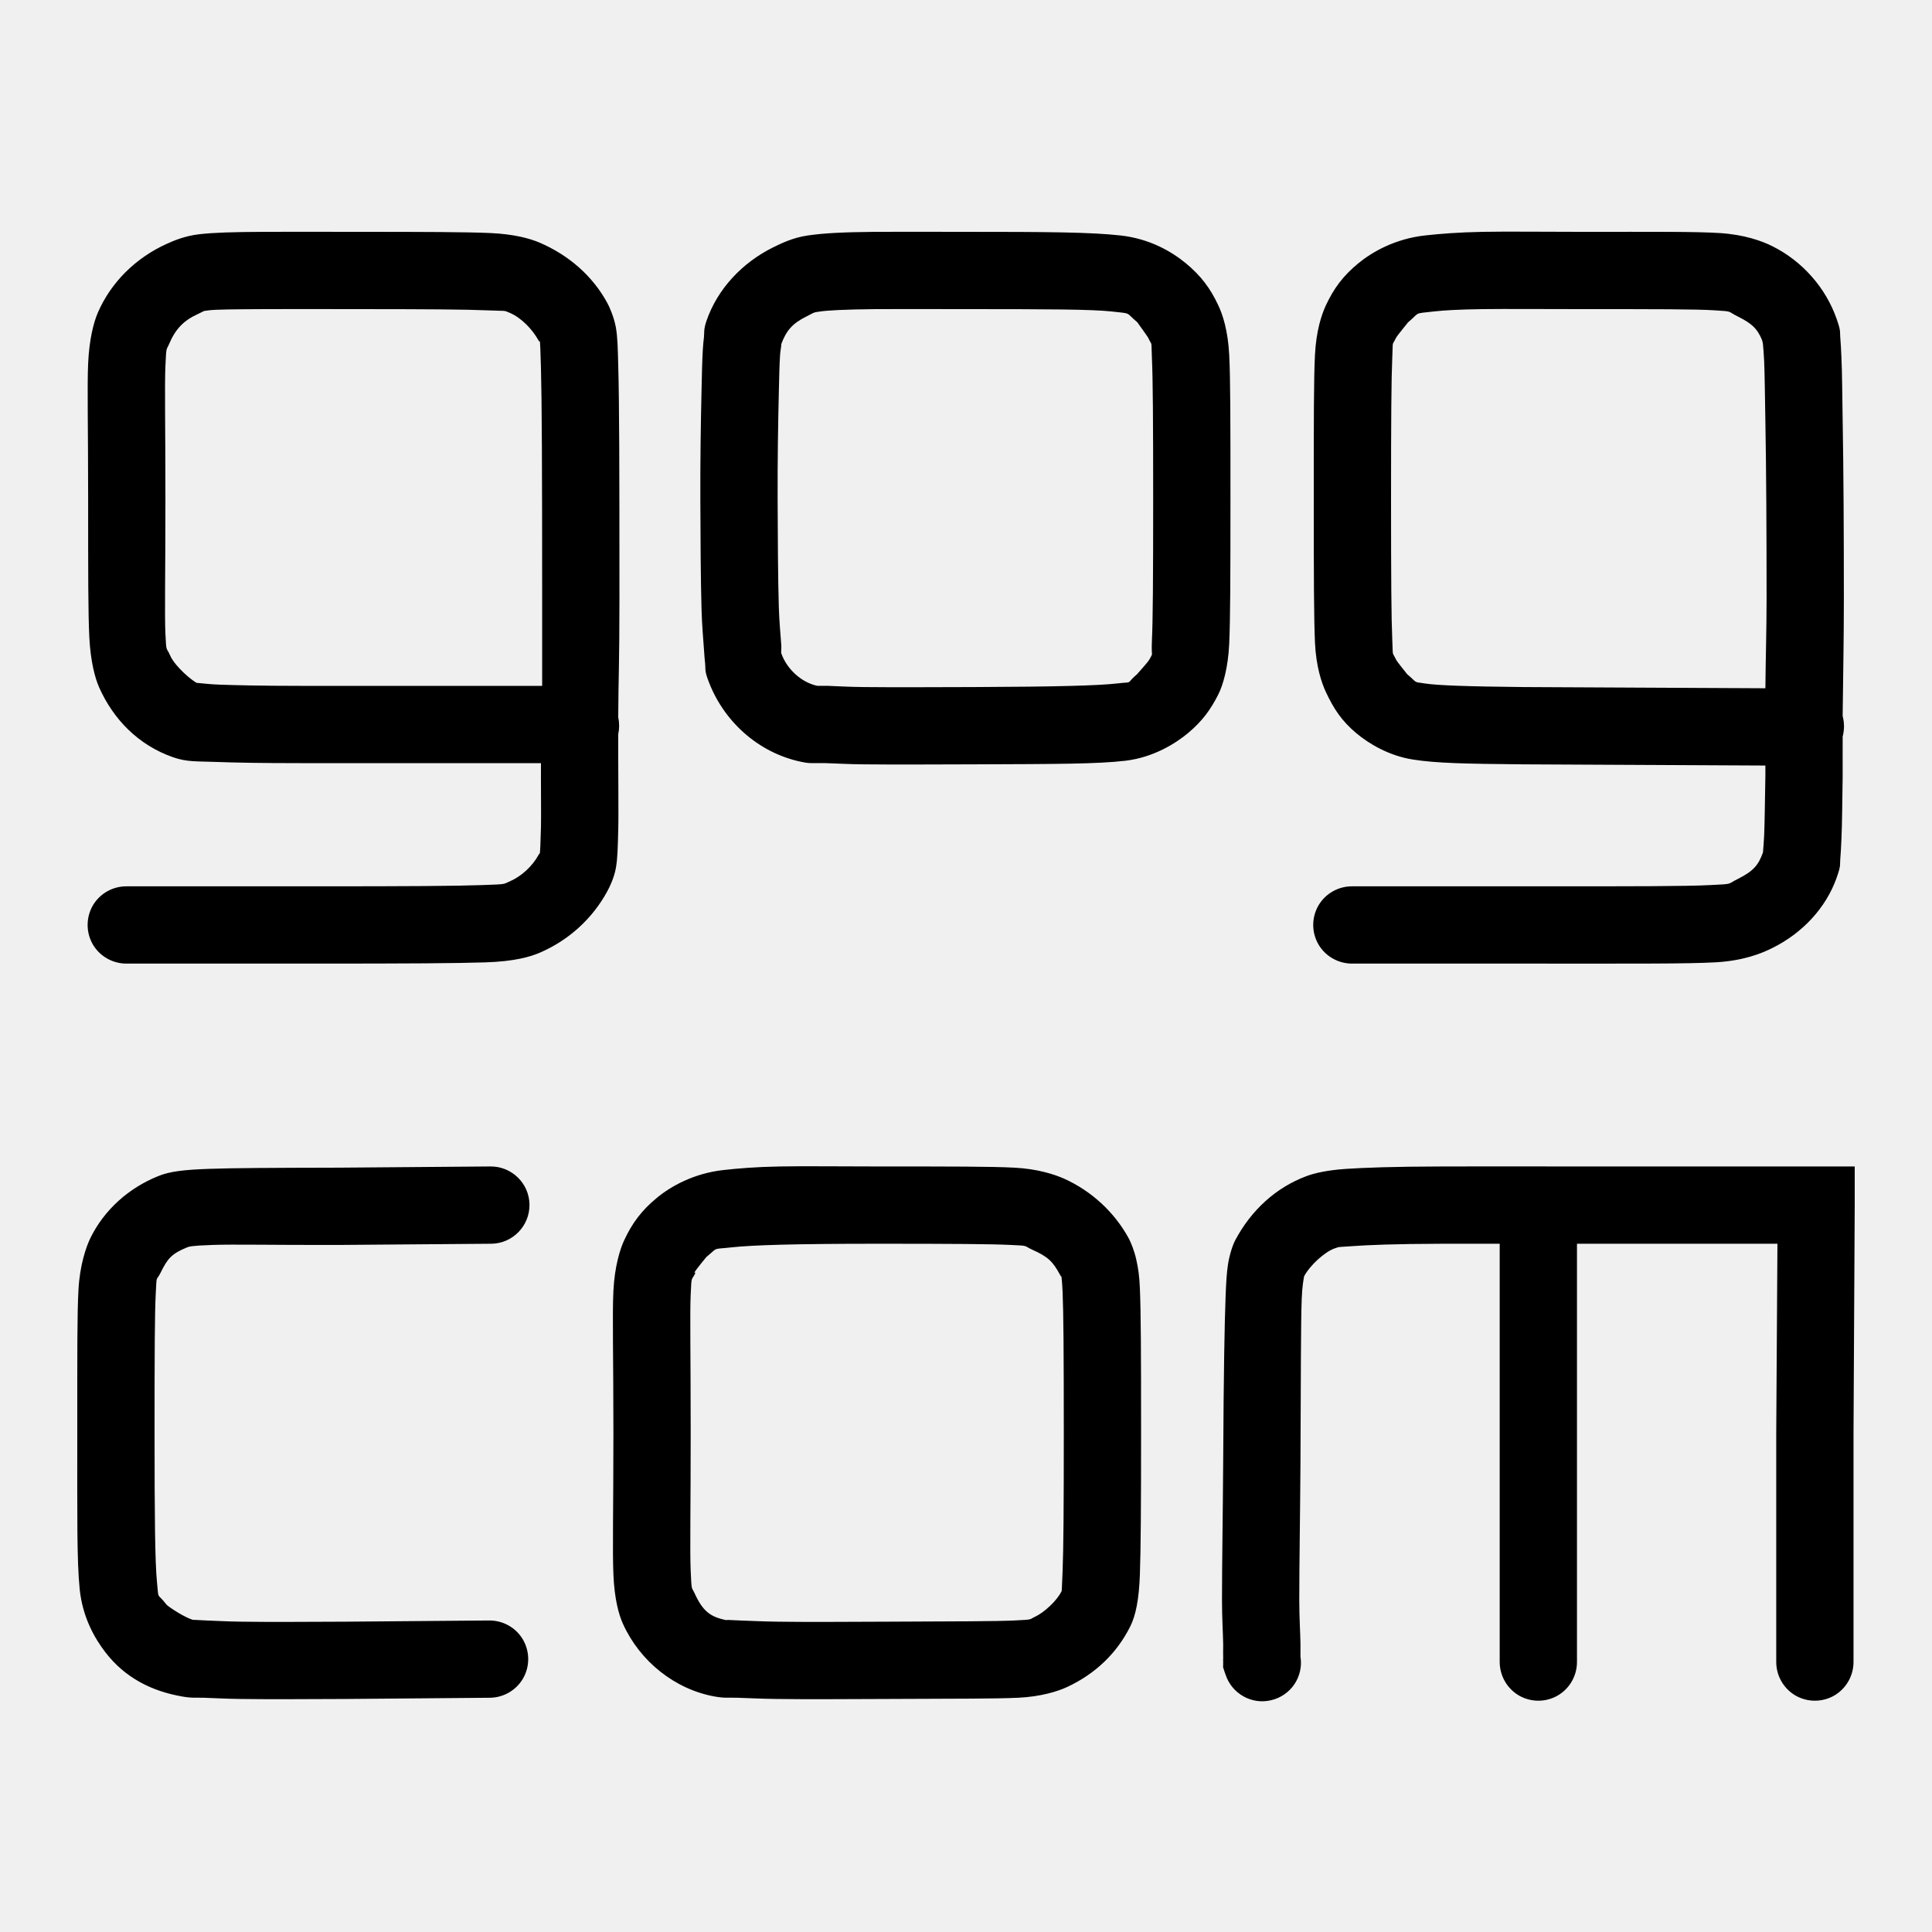
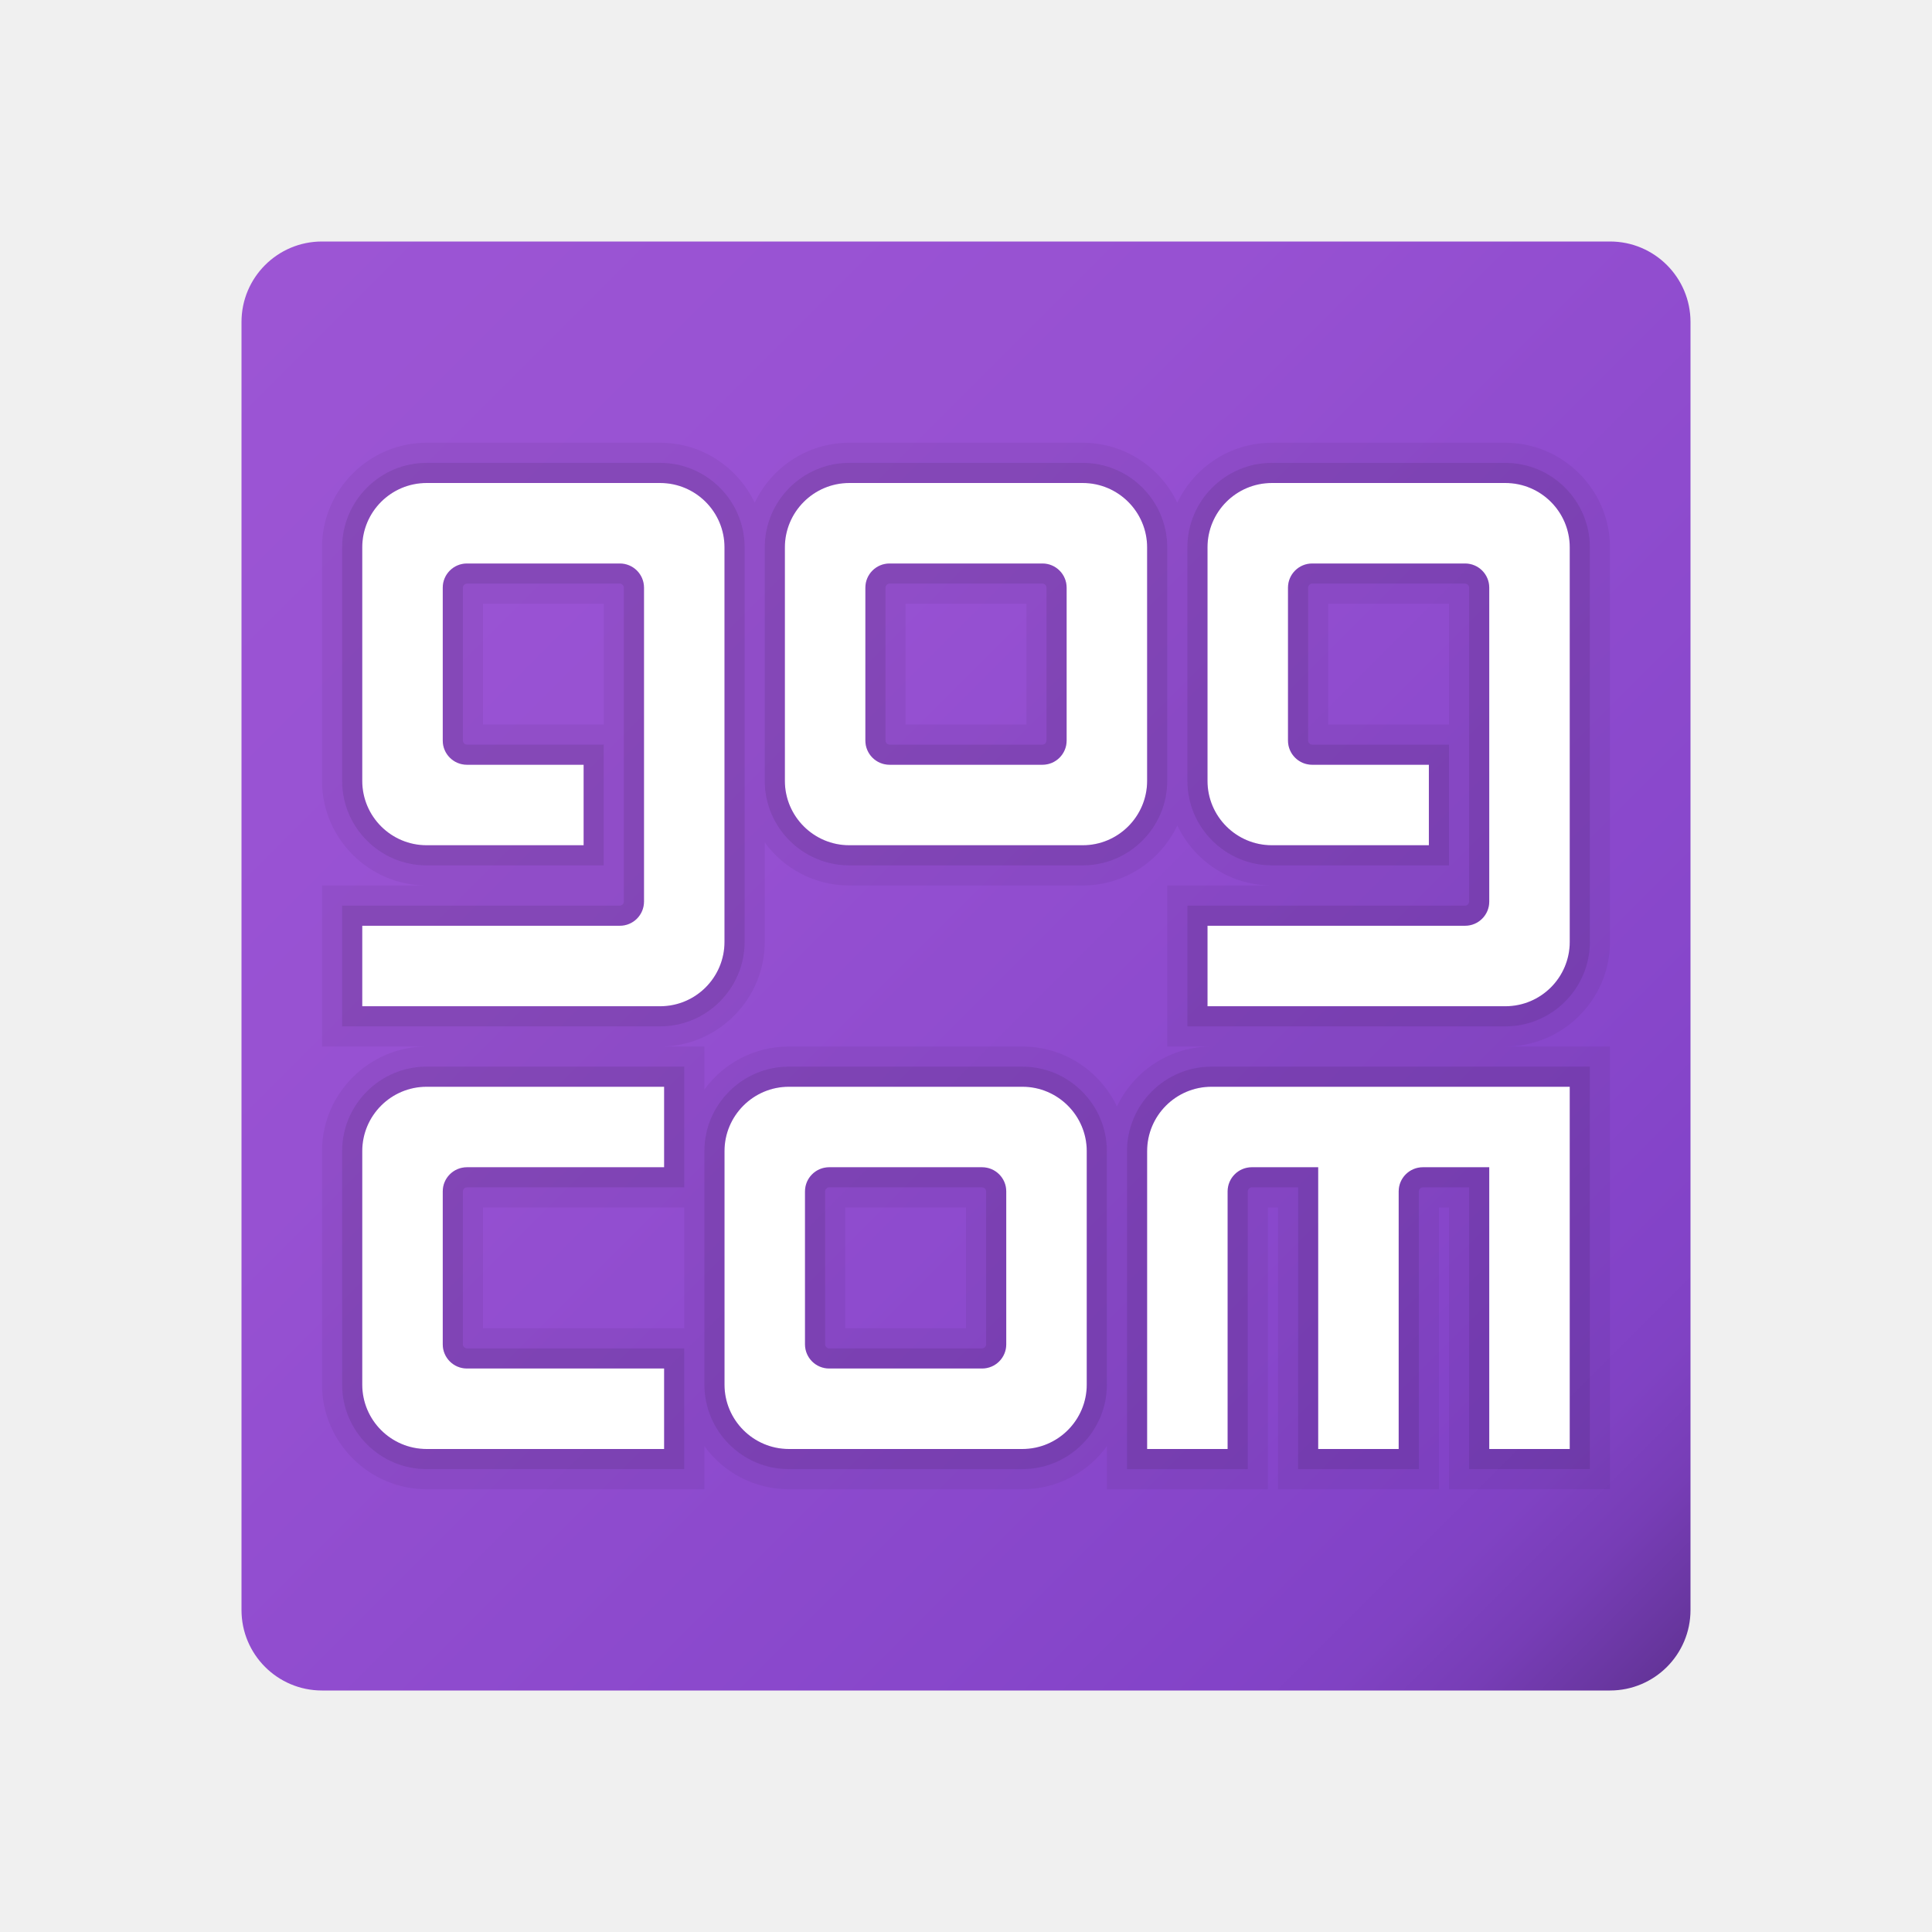
- <svg xmlns="http://www.w3.org/2000/svg" fill="#000000" viewBox="0 0 50 50" width="50px" height="50px">
-   <path d="M 6.844 6 C 5.988 6.004 5.527 6.02 5.156 6.062 C 4.785 6.105 4.492 6.23 4.312 6.312 C 3.516 6.672 2.871 7.305 2.531 8.094 C 2.422 8.348 2.309 8.785 2.281 9.406 C 2.254 10.027 2.281 11.004 2.281 12.906 C 2.281 14.887 2.281 15.883 2.312 16.5 C 2.344 17.117 2.457 17.539 2.562 17.781 C 2.934 18.621 3.582 19.281 4.469 19.594 C 4.844 19.727 5.098 19.699 5.594 19.719 C 6.09 19.738 6.77 19.75 7.781 19.75 L 14 19.75 C 13.996 20.141 14.008 21.168 14 21.406 C 13.988 21.836 13.98 22.035 13.969 22.094 C 13.957 22.152 13.984 22.035 13.938 22.125 C 13.777 22.418 13.496 22.68 13.188 22.812 C 13.012 22.887 13.121 22.883 12.469 22.906 C 11.816 22.93 10.574 22.938 8.188 22.938 L 3.281 22.938 C 2.922 22.934 2.586 23.121 2.402 23.434 C 2.223 23.746 2.223 24.129 2.402 24.441 C 2.586 24.754 2.922 24.941 3.281 24.938 L 8.188 24.938 C 10.578 24.938 11.828 24.93 12.562 24.906 C 13.297 24.883 13.715 24.766 13.969 24.656 C 14.715 24.336 15.336 23.773 15.719 23.062 C 15.77 22.969 15.891 22.727 15.938 22.469 C 15.984 22.211 15.988 21.934 16 21.469 C 16.012 21.094 15.996 19.723 16 19.031 C 16 19.02 16 19.012 16 19 C 16.031 18.855 16.031 18.707 16 18.562 C 16 18.551 16 18.543 16 18.531 C 16.004 17.562 16.031 17.195 16.031 15.469 C 16.031 12.086 16.027 10.395 16 9.469 C 15.988 9.008 15.984 8.727 15.938 8.469 C 15.891 8.211 15.77 7.934 15.719 7.844 C 15.336 7.137 14.715 6.602 13.969 6.281 C 13.715 6.172 13.309 6.059 12.688 6.031 C 12.066 6.004 11.059 6 9.156 6 C 8.168 6 7.418 5.996 6.844 6 Z M 22.656 6 C 21.797 6.008 21.305 6.035 20.906 6.094 C 20.508 6.152 20.207 6.305 20 6.406 C 19.215 6.797 18.566 7.473 18.281 8.312 C 18.207 8.531 18.23 8.609 18.219 8.719 C 18.207 8.828 18.195 8.926 18.188 9.062 C 18.172 9.34 18.164 9.691 18.156 10.094 C 18.137 10.898 18.121 11.918 18.125 12.938 C 18.129 13.957 18.133 14.977 18.156 15.781 C 18.168 16.184 18.199 16.535 18.219 16.812 C 18.227 16.949 18.238 17.078 18.25 17.188 C 18.262 17.297 18.234 17.344 18.312 17.562 C 18.695 18.648 19.617 19.488 20.75 19.719 C 20.934 19.758 20.973 19.746 21.062 19.75 C 21.152 19.754 21.25 19.746 21.375 19.75 C 21.625 19.758 21.953 19.777 22.344 19.781 C 23.125 19.789 24.133 19.785 25.219 19.781 C 27.363 19.773 28.395 19.773 29.125 19.688 C 29.855 19.602 30.434 19.234 30.75 18.969 C 31.117 18.66 31.328 18.371 31.531 17.969 C 31.645 17.746 31.785 17.285 31.812 16.656 C 31.84 16.027 31.844 15.008 31.844 12.938 C 31.844 10.867 31.844 9.82 31.812 9.188 C 31.781 8.555 31.641 8.137 31.531 7.906 C 31.328 7.469 31.086 7.141 30.688 6.812 C 30.336 6.523 29.773 6.18 29 6.094 C 28.227 6.008 27.113 6 24.938 6 C 23.953 6 23.23 5.996 22.656 6 Z M 38.375 6 C 37.734 6.012 37.262 6.051 36.875 6.094 C 36.102 6.18 35.508 6.523 35.156 6.812 C 34.754 7.141 34.516 7.469 34.312 7.906 C 34.203 8.141 34.062 8.559 34.031 9.188 C 34 9.816 34 10.848 34 12.906 C 34 14.965 34.004 16 34.031 16.625 C 34.059 17.25 34.203 17.672 34.312 17.906 C 34.516 18.344 34.723 18.656 35.094 18.969 C 35.422 19.246 35.945 19.559 36.562 19.656 C 37.18 19.754 37.926 19.766 39.406 19.781 L 45.688 19.812 C 45.688 19.883 45.688 19.992 45.688 20.062 C 45.676 20.695 45.672 21.238 45.656 21.625 C 45.648 21.816 45.633 21.961 45.625 22.062 C 45.508 22.383 45.391 22.539 44.969 22.75 C 44.684 22.891 44.875 22.875 44.25 22.906 C 43.625 22.938 42.398 22.938 39.938 22.938 L 35 22.938 C 34.641 22.934 34.305 23.121 34.121 23.434 C 33.941 23.746 33.941 24.129 34.121 24.441 C 34.305 24.754 34.641 24.941 35 24.938 L 39.938 24.938 C 42.402 24.938 43.625 24.945 44.375 24.906 C 45.125 24.867 45.594 24.672 45.875 24.531 C 46.645 24.148 47.254 23.5 47.531 22.719 C 47.648 22.387 47.613 22.395 47.625 22.25 C 47.637 22.105 47.648 21.926 47.656 21.719 C 47.676 21.301 47.676 20.738 47.688 20.094 C 47.691 19.816 47.684 19.402 47.688 19.094 C 47.688 19.082 47.688 19.074 47.688 19.062 C 47.734 18.887 47.734 18.707 47.688 18.531 C 47.688 18.52 47.688 18.512 47.688 18.5 C 47.699 17.516 47.719 16.562 47.719 15.469 C 47.719 13.805 47.711 12.164 47.688 10.875 C 47.676 10.23 47.676 9.668 47.656 9.25 C 47.648 9.043 47.637 8.863 47.625 8.719 C 47.613 8.574 47.645 8.574 47.531 8.25 C 47.25 7.449 46.648 6.762 45.875 6.375 C 45.598 6.234 45.133 6.07 44.5 6.031 C 43.867 5.992 42.879 6 40.906 6 C 39.816 6 39.016 5.988 38.375 6 Z M 6.875 8 C 7.434 7.996 8.164 8 9.156 8 C 11.059 8 12.066 8.008 12.594 8.031 C 13.121 8.055 13.02 8.023 13.188 8.094 C 13.492 8.223 13.777 8.52 13.938 8.812 C 13.961 8.859 13.969 8.832 13.969 8.812 C 13.98 8.867 13.988 9.102 14 9.531 C 14.023 10.387 14.031 12.086 14.031 15.469 C 14.031 16.77 14.031 16.898 14.031 17.75 L 7.781 17.75 C 6.777 17.75 6.125 17.734 5.688 17.719 C 5.25 17.703 5.016 17.648 5.125 17.688 C 4.988 17.641 4.527 17.246 4.406 16.969 C 4.301 16.727 4.305 16.906 4.281 16.406 C 4.258 15.906 4.281 14.887 4.281 12.906 C 4.281 11.004 4.258 9.996 4.281 9.469 C 4.305 8.941 4.305 9.074 4.375 8.906 C 4.539 8.52 4.746 8.297 5.125 8.125 C 5.309 8.043 5.215 8.055 5.406 8.031 C 5.598 8.008 6.035 8.004 6.875 8 Z M 22.656 8 C 23.211 7.996 23.945 8 24.938 8 C 27.113 8 28.254 8.004 28.781 8.062 C 29.309 8.121 29.113 8.074 29.438 8.344 C 29.422 8.332 29.684 8.68 29.719 8.75 C 29.828 8.984 29.789 8.762 29.812 9.281 C 29.836 9.801 29.844 10.867 29.844 12.938 C 29.844 15.008 29.836 16.047 29.812 16.562 C 29.789 17.078 29.859 16.844 29.75 17.062 C 29.707 17.145 29.402 17.469 29.438 17.438 C 29.098 17.727 29.375 17.633 28.906 17.688 C 28.438 17.742 27.367 17.773 25.219 17.781 C 24.141 17.785 23.109 17.789 22.344 17.781 C 21.961 17.777 21.668 17.758 21.438 17.75 C 21.324 17.746 21.215 17.754 21.156 17.75 C 20.754 17.668 20.367 17.328 20.219 16.906 C 20.211 16.848 20.227 16.789 20.219 16.688 C 20.203 16.453 20.168 16.105 20.156 15.719 C 20.133 14.941 20.129 13.945 20.125 12.938 C 20.121 11.93 20.137 10.934 20.156 10.156 C 20.164 9.77 20.172 9.422 20.188 9.188 C 20.195 9.082 20.215 8.996 20.219 8.938 C 20.219 8.93 20.219 8.914 20.219 8.906 C 20.348 8.559 20.504 8.371 20.875 8.188 C 21.09 8.078 21.035 8.09 21.219 8.062 C 21.402 8.035 21.82 8.008 22.656 8 Z M 38.375 8 C 38.988 7.992 39.82 8 40.906 8 C 42.879 8 43.883 8 44.375 8.031 C 44.867 8.062 44.691 8.051 44.969 8.188 C 45.344 8.375 45.473 8.504 45.594 8.781 C 45.598 8.801 45.621 8.855 45.625 8.906 C 45.633 9.008 45.648 9.152 45.656 9.344 C 45.672 9.73 45.676 10.27 45.688 10.906 C 45.711 12.176 45.719 13.812 45.719 15.469 C 45.719 16.312 45.695 17.02 45.688 17.812 L 39.438 17.781 C 37.961 17.766 37.195 17.738 36.875 17.688 C 36.555 17.637 36.711 17.695 36.406 17.438 C 36.438 17.465 36.156 17.133 36.125 17.062 C 36.02 16.836 36.055 17.047 36.031 16.531 C 36.008 16.016 36 14.965 36 12.906 C 36 10.848 36.008 9.797 36.031 9.281 C 36.055 8.766 36.016 8.98 36.125 8.75 C 36.16 8.68 36.453 8.332 36.438 8.344 C 36.762 8.074 36.566 8.121 37.094 8.062 C 37.359 8.031 37.762 8.008 38.375 8 Z M 12.688 30.188 L 8.781 30.219 C 7.023 30.223 6.035 30.227 5.406 30.25 C 4.777 30.273 4.398 30.312 4.094 30.438 C 3.328 30.746 2.699 31.312 2.344 32.031 C 2.227 32.27 2.066 32.738 2.031 33.375 C 1.996 34.012 2 35.012 2 37.062 C 2 39.285 1.988 40.379 2.062 41.125 C 2.137 41.871 2.465 42.418 2.719 42.75 C 3.234 43.426 3.934 43.77 4.719 43.906 C 4.996 43.953 5.039 43.93 5.281 43.938 C 5.523 43.945 5.848 43.965 6.219 43.969 C 6.965 43.98 7.945 43.973 8.969 43.969 L 12.656 43.938 C 13.016 43.941 13.352 43.754 13.535 43.441 C 13.715 43.129 13.715 42.746 13.535 42.434 C 13.352 42.121 13.016 41.934 12.656 41.938 L 8.938 41.969 C 7.926 41.973 6.98 41.98 6.25 41.969 C 5.887 41.965 5.566 41.945 5.344 41.938 C 5.121 41.93 4.883 41.906 5.062 41.938 C 4.805 41.895 4.336 41.562 4.312 41.531 C 4.051 41.188 4.113 41.449 4.062 40.938 C 4.012 40.426 4 39.285 4 37.062 C 4 35.012 4.004 33.977 4.031 33.469 C 4.059 32.961 4.035 33.18 4.156 32.938 C 4.332 32.582 4.43 32.449 4.844 32.281 C 4.895 32.262 4.941 32.238 5.5 32.219 C 6.059 32.199 7.027 32.223 8.781 32.219 L 12.719 32.188 C 13.27 32.18 13.711 31.723 13.703 31.172 C 13.695 30.621 13.238 30.18 12.688 30.188 Z M 20.188 30.188 C 19.555 30.199 19.105 30.238 18.719 30.281 C 17.949 30.367 17.352 30.707 17 31 C 16.605 31.324 16.359 31.656 16.156 32.094 C 16.047 32.324 15.906 32.777 15.875 33.406 C 15.844 34.035 15.875 35.035 15.875 37.094 C 15.875 39.066 15.848 40.117 15.875 40.75 C 15.902 41.383 16.012 41.785 16.125 42.031 C 16.562 42.996 17.469 43.723 18.5 43.906 C 18.77 43.953 18.836 43.93 19.094 43.938 C 19.352 43.945 19.703 43.965 20.094 43.969 C 20.879 43.98 21.875 43.973 22.938 43.969 C 24.785 43.961 25.742 43.965 26.344 43.938 C 26.945 43.91 27.383 43.77 27.625 43.656 C 28.344 43.32 28.902 42.789 29.25 42.094 C 29.391 41.812 29.477 41.402 29.5 40.75 C 29.523 40.098 29.531 39.027 29.531 37.094 C 29.531 35.027 29.527 33.98 29.5 33.344 C 29.488 33.027 29.457 32.82 29.406 32.594 C 29.355 32.367 29.273 32.168 29.219 32.062 C 28.848 31.371 28.238 30.816 27.531 30.5 C 27.289 30.395 26.859 30.25 26.25 30.219 C 25.641 30.188 24.676 30.188 22.719 30.188 C 21.641 30.188 20.82 30.176 20.188 30.188 Z M 37.344 30.188 C 36.039 30.191 35.32 30.219 34.844 30.25 C 34.367 30.281 34.02 30.359 33.812 30.438 C 33.016 30.734 32.379 31.324 31.969 32.094 C 31.895 32.234 31.816 32.492 31.781 32.719 C 31.746 32.945 31.734 33.164 31.719 33.531 C 31.691 34.266 31.668 35.508 31.656 37.812 C 31.648 39.168 31.625 40.457 31.625 41.406 C 31.625 41.883 31.652 42.281 31.656 42.562 C 31.656 42.703 31.652 42.816 31.656 42.906 C 31.656 42.949 31.652 42.988 31.656 43.031 C 31.656 43.051 31.652 43.059 31.656 43.094 C 31.656 43.109 31.648 43.121 31.656 43.156 C 31.664 43.191 31.719 43.344 31.719 43.344 C 31.883 43.836 32.398 44.125 32.902 44 C 33.41 43.879 33.738 43.391 33.656 42.875 C 33.656 42.871 33.656 42.852 33.656 42.844 C 33.656 42.777 33.656 42.668 33.656 42.531 C 33.652 42.262 33.625 41.879 33.625 41.406 C 33.625 40.465 33.648 39.199 33.656 37.844 C 33.668 35.543 33.664 34.289 33.688 33.625 C 33.699 33.293 33.738 33.102 33.75 33.031 C 33.906 32.738 34.285 32.402 34.531 32.312 C 34.68 32.258 34.629 32.277 35 32.25 C 35.371 32.223 36.051 32.191 37.344 32.188 C 37.707 32.188 38.348 32.188 38.812 32.188 L 38.812 43 C 38.809 43.359 38.996 43.695 39.309 43.879 C 39.621 44.059 40.004 44.059 40.316 43.879 C 40.629 43.695 40.816 43.359 40.812 43 L 40.812 32.188 L 46 32.188 L 45.969 37.062 L 45.969 43 C 45.965 43.359 46.152 43.695 46.465 43.879 C 46.777 44.059 47.16 44.059 47.473 43.879 C 47.785 43.695 47.973 43.359 47.969 43 L 47.969 37.062 L 48 31.188 L 48 30.188 L 40.812 30.188 C 39.328 30.188 38.215 30.184 37.344 30.188 Z M 22.719 32.188 C 24.676 32.188 25.664 32.195 26.156 32.219 C 26.648 32.242 26.477 32.234 26.719 32.344 C 27.117 32.523 27.246 32.641 27.438 33 C 27.477 33.074 27.465 33.008 27.469 33.031 C 27.473 33.055 27.488 33.172 27.5 33.438 C 27.523 33.973 27.531 35.027 27.531 37.094 C 27.531 39.023 27.523 40.082 27.5 40.656 C 27.477 41.23 27.48 41.168 27.469 41.188 C 27.352 41.426 27.027 41.73 26.781 41.844 C 26.629 41.914 26.754 41.914 26.25 41.938 C 25.746 41.961 24.781 41.961 22.938 41.969 C 21.887 41.973 20.895 41.98 20.125 41.969 C 19.742 41.965 19.395 41.945 19.156 41.938 C 18.918 41.93 18.695 41.91 18.844 41.938 C 18.379 41.855 18.188 41.699 17.969 41.219 C 17.902 41.07 17.898 41.199 17.875 40.656 C 17.852 40.113 17.875 39.066 17.875 37.094 C 17.875 35.035 17.852 34.016 17.875 33.5 C 17.898 32.984 17.891 33.168 18 32.938 L 17.969 32.938 C 18 32.867 18.289 32.523 18.281 32.531 C 18.605 32.266 18.41 32.34 18.938 32.281 C 19.465 32.223 20.562 32.188 22.719 32.188 Z" />
+ <svg xmlns="http://www.w3.org/2000/svg" viewBox="0 0 48 48" width="48px" height="48px">
+   <linearGradient id="a8s1aeqneLrx5LF6aN7BDa" x1="6.586" x2="41.415" y1="6.586" y2="41.414" gradientUnits="userSpaceOnUse">
+     <stop offset=".002" stop-color="#9c55d4" />
+     <stop offset=".003" stop-color="#9c55d4" />
+     <stop offset=".337" stop-color="#9751d2" />
+     <stop offset=".737" stop-color="#8847cb" />
+     <stop offset=".848" stop-color="#8343c8" />
+     <stop offset=".89" stop-color="#8042c3" />
+     <stop offset=".938" stop-color="#773db6" />
+     <stop offset=".988" stop-color="#68369f" />
+     <stop offset="1" stop-color="#643499" />
+   </linearGradient>
+   <path fill="url(#a8s1aeqneLrx5LF6aN7BDa)" d="M40,6H8C6.895,6,6,6.895,6,8v32c0,1.105,0.895,2,2,2h32c1.105,0,2-0.895,2-2V8 C42,6.895,41.105,6,40,6z" />
+   <path d="M25.9,14.5h-3.8c-0.06,0-0.1,0.04-0.1,0.1v3.8c0,0.06,0.04,0.1,0.1,0.1h3.8c0.06,0,0.1-0.04,0.1-0.1 v-3.8C26,14.54,25.96,14.5,25.9,14.5z M25.5,18h-3v-3h3V18z M25.9,14.5h-3.8c-0.06,0-0.1,0.04-0.1,0.1v3.8c0,0.06,0.04,0.1,0.1,0.1 h3.8c0.06,0,0.1-0.04,0.1-0.1v-3.8C26,14.54,25.96,14.5,25.9,14.5z M25.5,18h-3v-3h3V18z M24.4,29.5h-3.8c-0.06,0-0.1,0.04-0.1,0.1 v3.8c0,0.06,0.04,0.1,0.1,0.1h3.8c0.06,0,0.1-0.04,0.1-0.1v-3.8C24.5,29.54,24.46,29.5,24.4,29.5z M24,33h-3v-3h3V33z M24.4,29.5 h-3.8c-0.06,0-0.1,0.04-0.1,0.1v3.8c0,0.06,0.04,0.1,0.1,0.1h3.8c0.06,0,0.1-0.04,0.1-0.1v-3.8C24.5,29.54,24.46,29.5,24.4,29.5z M24,33h-3v-3h3V33z M24.4,29.5h-3.8c-0.06,0-0.1,0.04-0.1,0.1v3.8c0,0.06,0.04,0.1,0.1,0.1h3.8c0.06,0,0.1-0.04,0.1-0.1v-3.8 C24.5,29.54,24.46,29.5,24.4,29.5z M24,33h-3v-3h3V33z M25.9,14.5h-3.8c-0.06,0-0.1,0.04-0.1,0.1v3.8c0,0.06,0.04,0.1,0.1,0.1h3.8 c0.06,0,0.1-0.04,0.1-0.1v-3.8C26,14.54,25.96,14.5,25.9,14.5z M25.5,18h-3v-3h3V18z M24.4,29.5h-3.8c-0.06,0-0.1,0.04-0.1,0.1v3.8 c0,0.06,0.04,0.1,0.1,0.1h3.8c0.06,0,0.1-0.04,0.1-0.1v-3.8C24.5,29.54,24.46,29.5,24.4,29.5z M24,33h-3v-3h3V33z M25.9,14.5h-3.8 c-0.06,0-0.1,0.04-0.1,0.1v3.8c0,0.06,0.04,0.1,0.1,0.1h3.8c0.06,0,0.1-0.04,0.1-0.1v-3.8C26,14.54,25.96,14.5,25.9,14.5z M25.5,18 h-3v-3h3V18z M24.4,29.5h-3.8c-0.06,0-0.1,0.04-0.1,0.1v3.8c0,0.06,0.04,0.1,0.1,0.1h3.8c0.06,0,0.1-0.04,0.1-0.1v-3.8 C24.5,29.54,24.46,29.5,24.4,29.5z M24,33h-3v-3h3V33z M25.9,14.5h-3.8c-0.06,0-0.1,0.04-0.1,0.1v3.8c0,0.06,0.04,0.1,0.1,0.1h3.8 c0.06,0,0.1-0.04,0.1-0.1v-3.8C26,14.54,25.96,14.5,25.9,14.5z M25.5,18h-3v-3h3V18z M24.4,29.5h-3.8c-0.06,0-0.1,0.04-0.1,0.1v3.8 c0,0.06,0.04,0.1,0.1,0.1h3.8c0.06,0,0.1-0.04,0.1-0.1v-3.8C24.5,29.54,24.46,29.5,24.4,29.5z M24,33h-3v-3h3V33z M25.9,14.5h-3.8 c-0.06,0-0.1,0.04-0.1,0.1v3.8c0,0.06,0.04,0.1,0.1,0.1h3.8c0.06,0,0.1-0.04,0.1-0.1v-3.8C26,14.54,25.96,14.5,25.9,14.5z M25.5,18 h-3v-3h3V18z M24.4,29.5h-3.8c-0.06,0-0.1,0.04-0.1,0.1v3.8c0,0.06,0.04,0.1,0.1,0.1h3.8c0.06,0,0.1-0.04,0.1-0.1v-3.8 C24.5,29.54,24.46,29.5,24.4,29.5z M24,33h-3v-3h3V33z M25.9,14.5h-3.8c-0.06,0-0.1,0.04-0.1,0.1v3.8c0,0.06,0.04,0.1,0.1,0.1h3.8 c0.06,0,0.1-0.04,0.1-0.1v-3.8C26,14.54,25.96,14.5,25.9,14.5z M25.5,18h-3v-3h3V18z M24.4,29.5h-3.8c-0.06,0-0.1,0.04-0.1,0.1v3.8 c0,0.06,0.04,0.1,0.1,0.1h3.8c0.06,0,0.1-0.04,0.1-0.1v-3.8C24.5,29.54,24.46,29.5,24.4,29.5z M24,33h-3v-3h3V33z M25.9,14.5h-3.8 c-0.06,0-0.1,0.04-0.1,0.1v3.8c0,0.06,0.04,0.1,0.1,0.1h3.8c0.06,0,0.1-0.04,0.1-0.1v-3.8C26,14.54,25.96,14.5,25.9,14.5z M25.5,18 h-3v-3h3V18z M24.4,29.5h-3.8c-0.06,0-0.1,0.04-0.1,0.1v3.8c0,0.06,0.04,0.1,0.1,0.1h3.8c0.06,0,0.1-0.04,0.1-0.1v-3.8 C24.5,29.54,24.46,29.5,24.4,29.5z M24,33h-3v-3h3V33z M25.9,14.5h-3.8c-0.06,0-0.1,0.04-0.1,0.1v3.8c0,0.06,0.04,0.1,0.1,0.1h3.8 c0.06,0,0.1-0.04,0.1-0.1v-3.8C26,14.54,25.96,14.5,25.9,14.5z M25.5,18h-3v-3h3V18z M24.4,29.5h-3.8c-0.06,0-0.1,0.04-0.1,0.1v3.8 c0,0.06,0.04,0.1,0.1,0.1h3.8c0.06,0,0.1-0.04,0.1-0.1v-3.8C24.5,29.54,24.46,29.5,24.4,29.5z M24,33h-3v-3h3V33z M25.9,14.5h-3.8 c-0.06,0-0.1,0.04-0.1,0.1v3.8c0,0.06,0.04,0.1,0.1,0.1h3.8c0.06,0,0.1-0.04,0.1-0.1v-3.8C26,14.54,25.96,14.5,25.9,14.5z M25.5,18 h-3v-3h3V18z M40,23.4v-9.8c0-1.43-1.17-2.6-2.6-2.6h-5.8c-1.04,0-1.93,0.61-2.35,1.49C28.83,11.61,27.94,11,26.9,11h-5.8 c-1.04,0-1.93,0.61-2.35,1.49C18.33,11.61,17.44,11,16.4,11h-5.8C9.17,11,8,12.17,8,13.6v5.8c0,1.43,1.17,2.6,2.6,2.6H8v4h2.6 C9.17,26,8,27.17,8,28.6v5.8c0,1.43,1.17,2.6,2.6,2.6h6.9v-1.07c0.47,0.65,1.24,1.07,2.1,1.07h5.8c0.86,0,1.63-0.42,2.1-1.07V37h4 v-7h0.25v7h4v-7H36v7h4V26h-2.6C38.83,26,40,24.83,40,23.4z M19,13.6c0-1.16,0.94-2.1,2.1-2.1h5.8c1.16,0,2.1,0.94,2.1,2.1v5.8 c0,1.16-0.94,2.1-2.1,2.1h-5.8c-1.16,0-2.1-0.94-2.1-2.1V13.6z M8.5,25.5v-3h6.9c0.06,0,0.1-0.04,0.1-0.1v-7.8 c0-0.06-0.04-0.1-0.1-0.1h-3.8c-0.06,0-0.1,0.04-0.1,0.1v3.8c0,0.06,0.04,0.1,0.1,0.1H15v3h-4.4c-1.16,0-2.1-0.94-2.1-2.1v-5.8 c0-1.16,0.94-2.1,2.1-2.1h5.8c1.16,0,2.1,0.94,2.1,2.1v9.8c0,1.16-0.94,2.1-2.1,2.1H8.5z M15,18h-3v-3h3V18z M17,33h-5v-3h5V33z M17,29.5h-5.4c-0.06,0-0.1,0.04-0.1,0.1v3.8c0,0.06,0.04,0.1,0.1,0.1H17v3h-6.4c-1.16,0-2.1-0.94-2.1-2.1v-5.8 c0-1.16,0.94-2.1,2.1-2.1H17V29.5z M27.5,34.4c0,1.16-0.94,2.1-2.1,2.1h-5.8c-1.16,0-2.1-0.94-2.1-2.1v-5.8c0-1.16,0.94-2.1,2.1-2.1 h5.8c1.16,0,2.1,0.94,2.1,2.1V34.4z M25.4,26h-5.8c-0.86,0-1.63,0.42-2.1,1.07V26h-1c1.38-0.05,2.5-1.2,2.5-2.6v-2.47 c0.47,0.65,1.24,1.07,2.1,1.07h5.8c1.04,0,1.93-0.61,2.35-1.49C29.67,21.39,30.56,22,31.6,22H29v4h1.1c-1.04,0-1.93,0.61-2.35,1.49 C27.33,26.61,26.44,26,25.4,26z M39.5,26.5v10h-3v-7h-1.15c-0.06,0-0.1,0.04-0.1,0.1v6.9h-3v-7H31.1c-0.06,0-0.1,0.04-0.1,0.1v6.9 h-3v-7.9c0-1.16,0.94-2.1,2.1-2.1H39.5z M37.4,25.5h-7.9v-3h6.9c0.06,0,0.1-0.04,0.1-0.1v-7.8c0-0.06-0.04-0.1-0.1-0.1h-3.8 c-0.06,0-0.1,0.04-0.1,0.1v3.8c0,0.06,0.04,0.1,0.1,0.1H36v3h-4.4c-1.16,0-2.1-0.94-2.1-2.1v-5.8c0-1.16,0.94-2.1,2.1-2.1h5.8 c1.16,0,2.1,0.94,2.1,2.1v9.8C39.5,24.56,38.56,25.5,37.4,25.5z M36,18h-3v-3h3V18z M22.1,18.5h3.8c0.06,0,0.1-0.04,0.1-0.1v-3.8 c0-0.06-0.04-0.1-0.1-0.1h-3.8c-0.06,0-0.1,0.04-0.1,0.1v3.8C22,18.46,22.04,18.5,22.1,18.5z M22.5,15h3v3h-3V15z M24.4,29.5h-3.8 c-0.06,0-0.1,0.04-0.1,0.1v3.8c0,0.06,0.04,0.1,0.1,0.1h3.8c0.06,0,0.1-0.04,0.1-0.1v-3.8C24.5,29.54,24.46,29.5,24.4,29.5z M24,33 h-3v-3h3V33z M25.9,14.5h-3.8c-0.06,0-0.1,0.04-0.1,0.1v3.8c0,0.06,0.04,0.1,0.1,0.1h3.8c0.06,0,0.1-0.04,0.1-0.1v-3.8 C26,14.54,25.96,14.5,25.9,14.5z M25.5,18h-3v-3h3V18z M24.4,29.5h-3.8c-0.06,0-0.1,0.04-0.1,0.1v3.8c0,0.06,0.04,0.1,0.1,0.1h3.8 c0.06,0,0.1-0.04,0.1-0.1v-3.8C24.5,29.54,24.46,29.5,24.4,29.5z M24,33h-3v-3h3V33z M25.9,14.5h-3.8c-0.06,0-0.1,0.04-0.1,0.1v3.8 c0,0.06,0.04,0.1,0.1,0.1h3.8c0.06,0,0.1-0.04,0.1-0.1v-3.8C26,14.54,25.96,14.5,25.9,14.5z M25.5,18h-3v-3h3V18z M24.4,29.5h-3.8 c-0.06,0-0.1,0.04-0.1,0.1v3.8c0,0.06,0.04,0.1,0.1,0.1h3.8c0.06,0,0.1-0.04,0.1-0.1v-3.8C24.5,29.54,24.46,29.5,24.4,29.5z M24,33 h-3v-3h3V33z M25.9,14.5h-3.8c-0.06,0-0.1,0.04-0.1,0.1v3.8c0,0.06,0.04,0.1,0.1,0.1h3.8c0.06,0,0.1-0.04,0.1-0.1v-3.8 C26,14.54,25.96,14.5,25.9,14.5z M25.5,18h-3v-3h3V18z M24.4,29.5h-3.8c-0.06,0-0.1,0.04-0.1,0.1v3.8c0,0.06,0.04,0.1,0.1,0.1h3.8 c0.06,0,0.1-0.04,0.1-0.1v-3.8C24.5,29.54,24.46,29.5,24.4,29.5z M24,33h-3v-3h3V33z M25.9,14.5h-3.8c-0.06,0-0.1,0.04-0.1,0.1v3.8 c0,0.06,0.04,0.1,0.1,0.1h3.8c0.06,0,0.1-0.04,0.1-0.1v-3.8C26,14.54,25.96,14.5,25.9,14.5z M25.5,18h-3v-3h3V18z M24.4,29.5h-3.8 c-0.06,0-0.1,0.04-0.1,0.1v3.8c0,0.06,0.04,0.1,0.1,0.1h3.8c0.06,0,0.1-0.04,0.1-0.1v-3.8C24.5,29.54,24.46,29.5,24.4,29.5z M24,33 h-3v-3h3V33z M25.9,14.5h-3.8c-0.06,0-0.1,0.04-0.1,0.1v3.8c0,0.06,0.04,0.1,0.1,0.1h3.8c0.06,0,0.1-0.04,0.1-0.1v-3.8 C26,14.54,25.96,14.5,25.9,14.5z M25.5,18h-3v-3h3V18z M24.4,29.5h-3.8c-0.06,0-0.1,0.04-0.1,0.1v3.8c0,0.06,0.04,0.1,0.1,0.1h3.8 c0.06,0,0.1-0.04,0.1-0.1v-3.8C24.5,29.54,24.46,29.5,24.4,29.5z M24,33h-3v-3h3V33z M25.9,14.5h-3.8c-0.06,0-0.1,0.04-0.1,0.1v3.8 c0,0.06,0.04,0.1,0.1,0.1h3.8c0.06,0,0.1-0.04,0.1-0.1v-3.8C26,14.54,25.96,14.5,25.9,14.5z M25.5,18h-3v-3h3V18z M24.4,29.5h-3.8 c-0.06,0-0.1,0.04-0.1,0.1v3.8c0,0.06,0.04,0.1,0.1,0.1h3.8c0.06,0,0.1-0.04,0.1-0.1v-3.8C24.5,29.54,24.46,29.5,24.4,29.5z M24,33 h-3v-3h3V33z" opacity=".05" />
+   <path fill="#fff" d="M16.5,36h-5.9C9.717,36,9,35.284,9,34.4v-5.8c0-0.883,0.716-1.6,1.6-1.6h5.9v2h-4.9 c-0.331,0-0.6,0.269-0.6,0.6v3.8c0,0.331,0.269,0.6,0.6,0.6h4.9V36z M26.9,21h-5.8c-0.882,0-1.6-0.718-1.6-1.6v-5.8 c0-0.882,0.718-1.6,1.6-1.6h5.8c0.882,0,1.6,0.718,1.6,1.6v5.8C28.5,20.282,27.782,21,26.9,21z M22.1,19h3.8 c0.331,0,0.6-0.269,0.6-0.6v-3.8c0-0.331-0.269-0.6-0.6-0.6h-3.8c-0.331,0-0.6,0.269-0.6,0.6v3.8C21.5,18.731,21.769,19,22.1,19z M25.4,36h-5.8c-0.882,0-1.6-0.718-1.6-1.6v-5.8c0-0.882,0.718-1.6,1.6-1.6h5.8c0.882,0,1.6,0.718,1.6,1.6v5.8 C27,35.282,26.282,36,25.4,36z M20.6,34h3.8c0.331,0,0.6-0.269,0.6-0.6v-3.8c0-0.331-0.269-0.6-0.6-0.6h-3.8 c-0.331,0-0.6,0.269-0.6,0.6v3.8C20,33.731,20.269,34,20.6,34z M30.1,27c-0.883,0-1.6,0.716-1.6,1.6V36h2v-6.4 c0-0.331,0.269-0.6,0.6-0.6h1.65v7h2v-6.4c0-0.331,0.269-0.6,0.6-0.6H37v7h2v-9H30.1z M37.4,25H30v-2h6.4c0.331,0,0.6-0.269,0.6-0.6 v-7.8c0-0.331-0.269-0.6-0.6-0.6h-3.8c-0.331,0-0.6,0.269-0.6,0.6v3.8c0,0.331,0.269,0.6,0.6,0.6h2.9v2h-3.9 c-0.883,0-1.6-0.716-1.6-1.6v-5.8c0-0.884,0.716-1.6,1.6-1.6h5.8c0.883,0,1.6,0.716,1.6,1.6v9.8C39,24.284,38.284,25,37.4,25z M16.4,25H9v-2h6.4c0.331,0,0.6-0.269,0.6-0.6v-7.8c0-0.331-0.269-0.6-0.6-0.6h-3.8c-0.331,0-0.6,0.269-0.6,0.6v3.8 c0,0.331,0.269,0.6,0.6,0.6h2.9v2h-3.9C9.717,21,9,20.284,9,19.4v-5.8c0-0.884,0.716-1.6,1.6-1.6h5.8c0.883,0,1.6,0.716,1.6,1.6v9.8 C18,24.284,17.284,25,16.4,25z" />
+   <path d="M37.4,12c0.883,0,1.6,0.716,1.6,1.6v9.8c0,0.884-0.716,1.6-1.6,1.6H30v-2h6.4c0.331,0,0.6-0.269,0.6-0.6v-7.8 c0-0.331-0.269-0.6-0.6-0.6h-3.8c-0.331,0-0.6,0.269-0.6,0.6v3.8c0,0.331,0.269,0.6,0.6,0.6h2.9v2h-3.9c-0.883,0-1.6-0.716-1.6-1.6 v-5.8c0-0.884,0.716-1.6,1.6-1.6H37.4 M26.9,12c0.882,0,1.6,0.718,1.6,1.6v5.8c0,0.882-0.718,1.6-1.6,1.6h-5.8 c-0.882,0-1.6-0.718-1.6-1.6v-5.8c0-0.882,0.718-1.6,1.6-1.6H26.9 M22.1,19h3.8c0.331,0,0.6-0.269,0.6-0.6v-3.8 c0-0.331-0.269-0.6-0.6-0.6h-3.8c-0.331,0-0.6,0.269-0.6,0.6v3.8C21.5,18.731,21.769,19,22.1,19 M16.4,12 c0.883,0,1.6,0.716,1.6,1.6v9.8c0,0.884-0.716,1.6-1.6,1.6H9v-2h6.4c0.331,0,0.6-0.269,0.6-0.6v-7.8c0-0.331-0.269-0.6-0.6-0.6 h-3.8c-0.331,0-0.6,0.269-0.6,0.6v3.8c0,0.331,0.269,0.6,0.6,0.6h2.9v2h-3.9C9.717,21,9,20.284,9,19.4v-5.8 c0-0.884,0.716-1.6,1.6-1.6H16.4 M39,27v9h-2v-7h-1.65c-0.331,0-0.6,0.269-0.6,0.6V36h-2v-7H31.1c-0.331,0-0.6,0.269-0.6,0.6V36h-2 v-7.4c0-0.884,0.717-1.6,1.6-1.6H39 M25.4,27c0.882,0,1.6,0.718,1.6,1.6v5.8c0,0.882-0.718,1.6-1.6,1.6h-5.8 c-0.882,0-1.6-0.718-1.6-1.6v-5.8c0-0.882,0.718-1.6,1.6-1.6H25.4 M20.6,34h3.8c0.331,0,0.6-0.269,0.6-0.6v-3.8 c0-0.331-0.269-0.6-0.6-0.6h-3.8c-0.331,0-0.6,0.269-0.6,0.6v3.8C20,33.731,20.269,34,20.6,34 M16.5,27v2h-4.9 c-0.331,0-0.6,0.269-0.6,0.6v3.8c0,0.331,0.269,0.6,0.6,0.6h4.9v2h-5.9C9.717,36,9,35.284,9,34.4v-5.8c0-0.883,0.716-1.6,1.6-1.6 H16.5 M37.4,11.5h-5.8c-1.158,0-2.1,0.942-2.1,2.1v5.8c0,1.158,0.942,2.1,2.1,2.1h3.9H36V21v-2v-0.5h-0.5h-2.9 c-0.055,0-0.1-0.045-0.1-0.1v-3.8c0-0.055,0.045-0.1,0.1-0.1h3.8c0.055,0,0.1,0.045,0.1,0.1v7.8c0,0.055-0.045,0.1-0.1,0.1H30h-0.5 V23v2v0.5H30h7.4c1.158,0,2.1-0.942,2.1-2.1v-9.8C39.5,12.442,38.558,11.5,37.4,11.5L37.4,11.5z M26.9,11.5h-5.8 c-1.158,0-2.1,0.942-2.1,2.1v5.8c0,1.158,0.942,2.1,2.1,2.1h5.8c1.158,0,2.1-0.942,2.1-2.1v-5.8C29,12.442,28.058,11.5,26.9,11.5 L26.9,11.5z M22.1,18.5c-0.055,0-0.1-0.045-0.1-0.1v-3.8c0-0.055,0.045-0.1,0.1-0.1h3.8c0.055,0,0.1,0.045,0.1,0.1v3.8 c0,0.055-0.045,0.1-0.1,0.1H22.1L22.1,18.5z M16.4,11.5h-5.8c-1.158,0-2.1,0.942-2.1,2.1v5.8c0,1.158,0.942,2.1,2.1,2.1h3.9H15V21 v-2v-0.5h-0.5h-2.9c-0.055,0-0.1-0.045-0.1-0.1v-3.8c0-0.055,0.045-0.1,0.1-0.1h3.8c0.055,0,0.1,0.045,0.1,0.1v7.8 c0,0.055-0.045,0.1-0.1,0.1H9H8.5V23v2v0.5H9h7.4c1.158,0,2.1-0.942,2.1-2.1v-9.8C18.5,12.442,17.558,11.5,16.4,11.5L16.4,11.5z M39.5,26.5H39h-8.9c-1.158,0-2.1,0.942-2.1,2.1V36v0.5h0.5h2H31V36v-6.4c0-0.055,0.045-0.1,0.1-0.1h1.15V36v0.5h0.5h2h0.5V36v-6.4 c0-0.055,0.045-0.1,0.1-0.1h1.15V36v0.5H37h2h0.5V36v-9V26.5L39.5,26.5z M25.4,26.5h-5.8c-1.158,0-2.1,0.942-2.1,2.1v5.8 c0,1.158,0.942,2.1,2.1,2.1h5.8c1.158,0,2.1-0.942,2.1-2.1v-5.8C27.5,27.442,26.558,26.5,25.4,26.5L25.4,26.5z M20.6,33.5 c-0.055,0-0.1-0.045-0.1-0.1v-3.8c0-0.055,0.045-0.1,0.1-0.1h3.8c0.055,0,0.1,0.045,0.1,0.1v3.8c0,0.055-0.045,0.1-0.1,0.1H20.6 L20.6,33.5z M17,26.5h-0.5h-5.9c-1.158,0-2.1,0.942-2.1,2.1v5.8c0,1.158,0.942,2.1,2.1,2.1h5.9H17V36v-2v-0.5h-0.5h-4.9 c-0.055,0-0.1-0.045-0.1-0.1v-3.8c0-0.055,0.045-0.1,0.1-0.1h4.9H17V29v-2V26.5L17,26.5z" opacity=".07" />
+   <path d="M37.4,12c0.883,0,1.6,0.716,1.6,1.6v9.8c0,0.884-0.716,1.6-1.6,1.6H30v-2h6.4c0.331,0,0.6-0.269,0.6-0.6v-7.8 c0-0.331-0.269-0.6-0.6-0.6h-3.8c-0.331,0-0.6,0.269-0.6,0.6v3.8c0,0.331,0.269,0.6,0.6,0.6h2.9v2h-3.9c-0.883,0-1.6-0.716-1.6-1.6 v-5.8c0-0.884,0.716-1.6,1.6-1.6H37.4 M26.9,12c0.882,0,1.6,0.718,1.6,1.6v5.8c0,0.882-0.718,1.6-1.6,1.6h-5.8 c-0.882,0-1.6-0.718-1.6-1.6v-5.8c0-0.882,0.718-1.6,1.6-1.6H26.9 M22.1,19h3.8c0.331,0,0.6-0.269,0.6-0.6v-3.8 c0-0.331-0.269-0.6-0.6-0.6h-3.8c-0.331,0-0.6,0.269-0.6,0.6v3.8C21.5,18.731,21.769,19,22.1,19 M16.4,12 c0.883,0,1.6,0.716,1.6,1.6v9.8c0,0.884-0.716,1.6-1.6,1.6H9v-2h6.4c0.331,0,0.6-0.269,0.6-0.6v-7.8c0-0.331-0.269-0.6-0.6-0.6 h-3.8c-0.331,0-0.6,0.269-0.6,0.6v3.8c0,0.331,0.269,0.6,0.6,0.6h2.9v2h-3.9C9.717,21,9,20.284,9,19.4v-5.8 c0-0.884,0.716-1.6,1.6-1.6H16.4 M39,27v9h-2v-7h-1.65c-0.331,0-0.6,0.269-0.6,0.6V36h-2v-7H31.1c-0.331,0-0.6,0.269-0.6,0.6V36h-2 v-7.4c0-0.884,0.717-1.6,1.6-1.6H39 M25.4,27c0.882,0,1.6,0.718,1.6,1.6v5.8c0,0.882-0.718,1.6-1.6,1.6h-5.8 c-0.882,0-1.6-0.718-1.6-1.6v-5.8c0-0.882,0.718-1.6,1.6-1.6H25.4 M20.6,34h3.8c0.331,0,0.6-0.269,0.6-0.6v-3.8 c0-0.331-0.269-0.6-0.6-0.6h-3.8c-0.331,0-0.6,0.269-0.6,0.6v3.8C20,33.731,20.269,34,20.6,34 M16.5,27v2h-4.9 c-0.331,0-0.6,0.269-0.6,0.6v3.8c0,0.331,0.269,0.6,0.6,0.6h4.9v2h-5.9C9.717,36,9,35.284,9,34.4v-5.8c0-0.883,0.716-1.6,1.6-1.6 H16.5 M37.4,11.5h-5.8c-1.158,0-2.1,0.942-2.1,2.1v5.8c0,1.158,0.942,2.1,2.1,2.1h3.9H36V21v-2v-0.5h-0.5h-2.9 c-0.055,0-0.1-0.045-0.1-0.1v-3.8c0-0.055,0.045-0.1,0.1-0.1h3.8c0.055,0,0.1,0.045,0.1,0.1v7.8c0,0.055-0.045,0.1-0.1,0.1H30h-0.5 V23v2v0.5H30h7.4c1.158,0,2.1-0.942,2.1-2.1v-9.8C39.5,12.442,38.558,11.5,37.4,11.5L37.4,11.5z M26.9,11.5h-5.8 c-1.158,0-2.1,0.942-2.1,2.1v5.8c0,1.158,0.942,2.1,2.1,2.1h5.8c1.158,0,2.1-0.942,2.1-2.1v-5.8C29,12.442,28.058,11.5,26.9,11.5 L26.9,11.5z M22.1,18.5c-0.055,0-0.1-0.045-0.1-0.1v-3.8c0-0.055,0.045-0.1,0.1-0.1h3.8c0.055,0,0.1,0.045,0.1,0.1v3.8 c0,0.055-0.045,0.1-0.1,0.1H22.1L22.1,18.5z M16.4,11.5h-5.8c-1.158,0-2.1,0.942-2.1,2.1v5.8c0,1.158,0.942,2.1,2.1,2.1h3.9H15V21 v-2v-0.5h-0.5h-2.9c-0.055,0-0.1-0.045-0.1-0.1v-3.8c0-0.055,0.045-0.1,0.1-0.1h3.8c0.055,0,0.1,0.045,0.1,0.1v7.8 c0,0.055-0.045,0.1-0.1,0.1H9H8.5V23v2v0.5H9h7.4c1.158,0,2.1-0.942,2.1-2.1v-9.8C18.5,12.442,17.558,11.5,16.4,11.5L16.4,11.5z M39.5,26.5H39h-8.9c-1.158,0-2.1,0.942-2.1,2.1V36v0.5h0.5h2H31V36v-6.4c0-0.055,0.045-0.1,0.1-0.1h1.15V36v0.5h0.5h2h0.5V36v-6.4 c0-0.055,0.045-0.1,0.1-0.1h1.15V36v0.5H37h2h0.5V36v-9V26.5L39.5,26.5z M25.4,26.5h-5.8c-1.158,0-2.1,0.942-2.1,2.1v5.8 c0,1.158,0.942,2.1,2.1,2.1h5.8c1.158,0,2.1-0.942,2.1-2.1v-5.8C27.5,27.442,26.558,26.5,25.4,26.5L25.4,26.5z M20.6,33.5 c-0.055,0-0.1-0.045-0.1-0.1v-3.8c0-0.055,0.045-0.1,0.1-0.1h3.8c0.055,0,0.1,0.045,0.1,0.1v3.8c0,0.055-0.045,0.1-0.1,0.1H20.6 L20.6,33.5z M17,26.5h-0.5h-5.9c-1.158,0-2.1,0.942-2.1,2.1v5.8c0,1.158,0.942,2.1,2.1,2.1h5.9H17V36v-2v-0.5h-0.5h-4.9 c-0.055,0-0.1-0.045-0.1-0.1v-3.8c0-0.055,0.045-0.1,0.1-0.1h4.9H17V29v-2V26.5L17,26.5z" opacity=".07" />
</svg>
